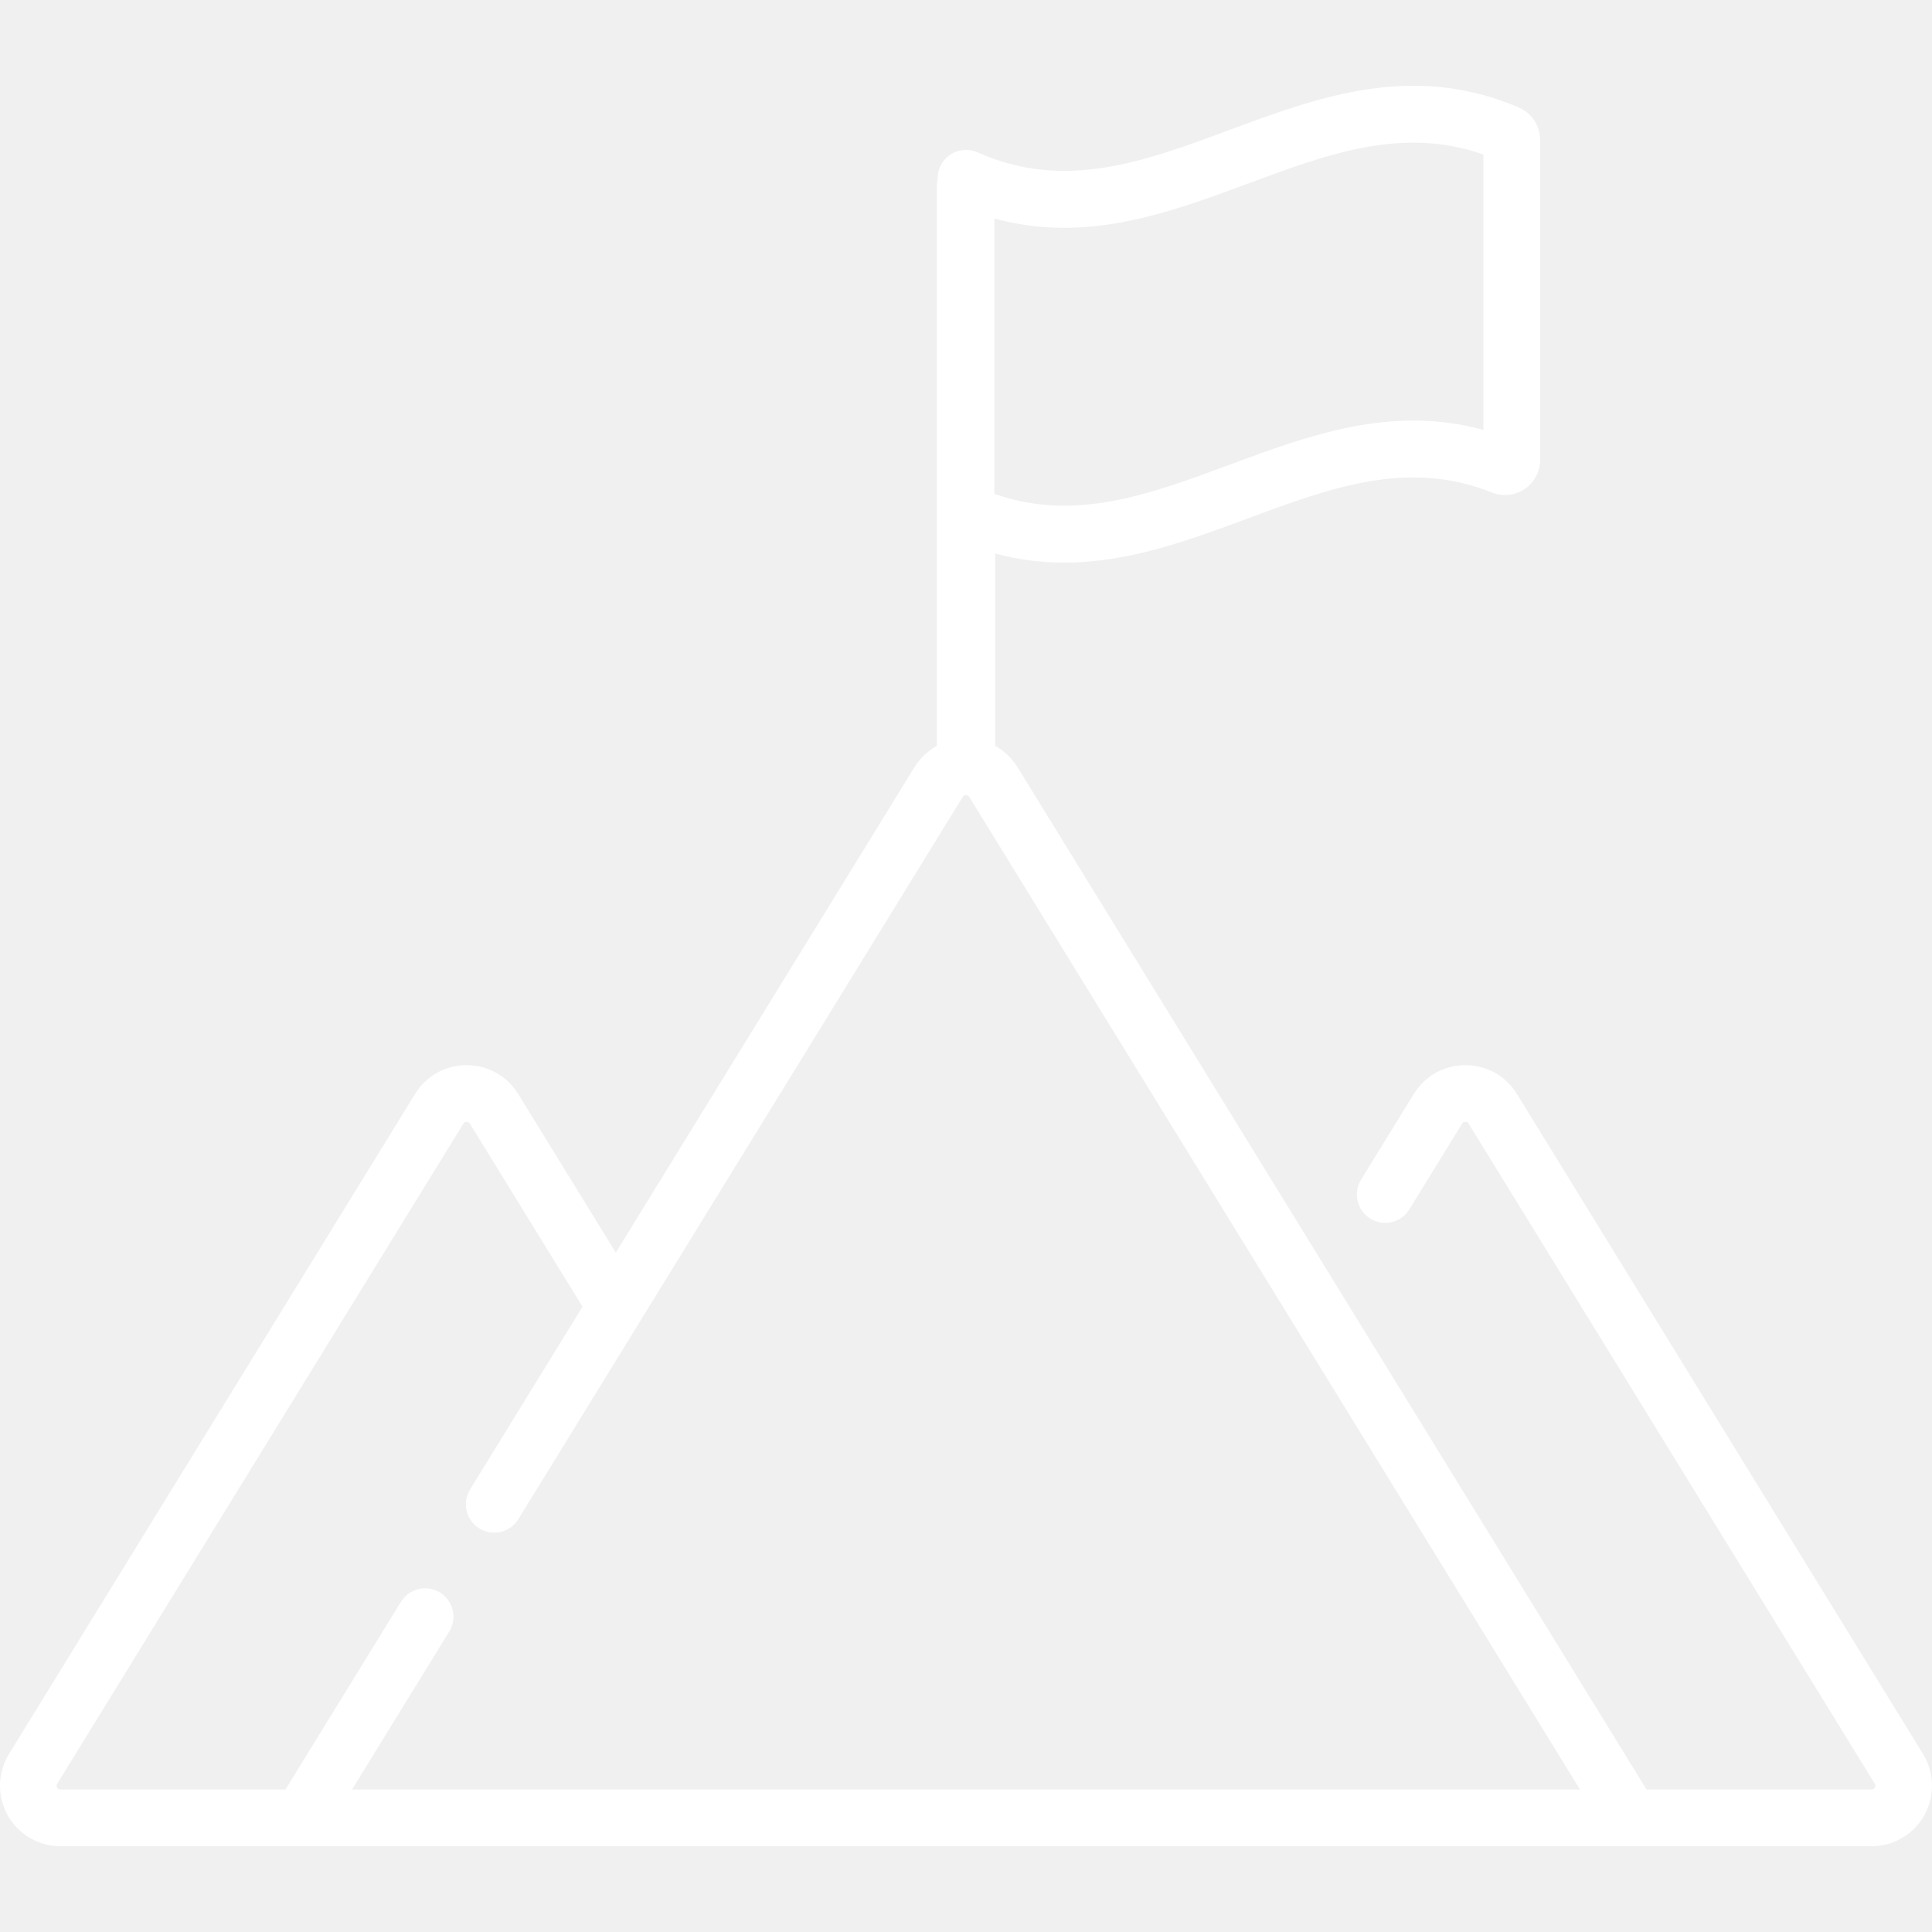
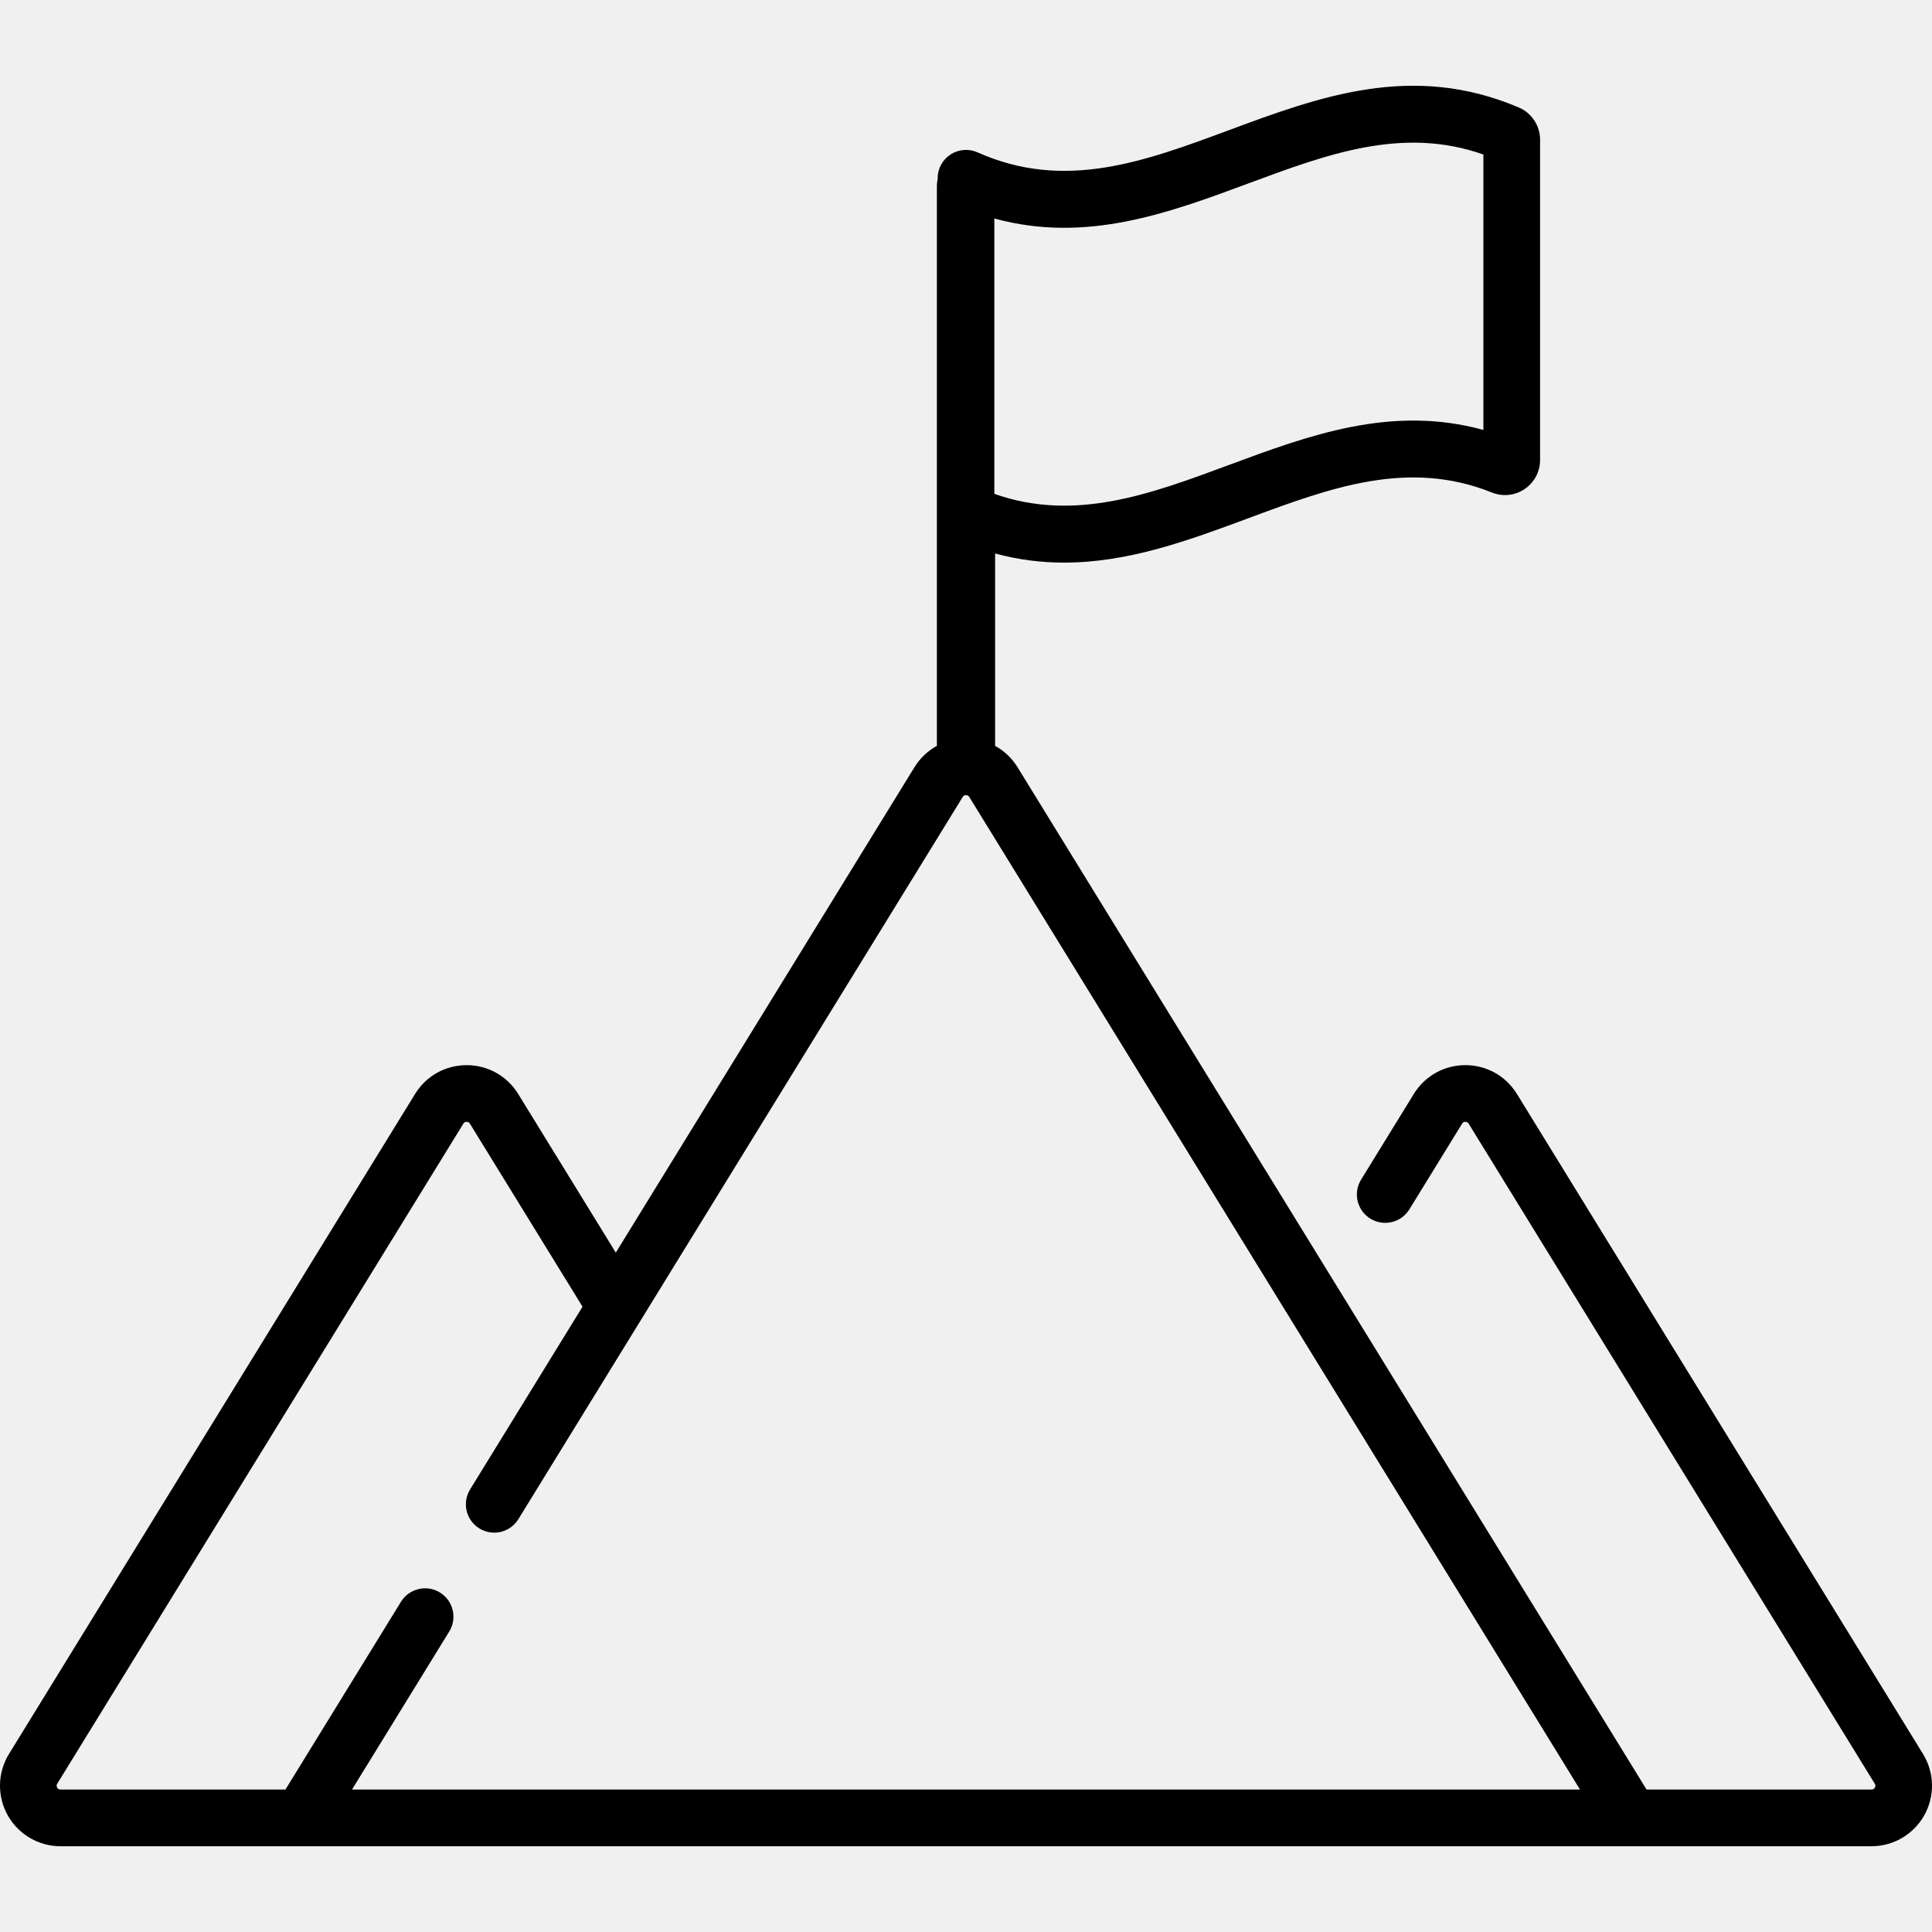
<svg xmlns="http://www.w3.org/2000/svg" version="1.1" id="Capa_1" x="0px" y="0px" viewBox="0 0 512 512" style="enable-background:new 0 0 512 512;" xml:space="preserve" width="512px" height="512px">
  <g>
    <g>
-       <path d="M509.622,464.823L402.004,289.912c-2.943-4.782-8.052-7.637-13.667-7.637c-5.614,0-10.723,2.856-13.664,7.637    l-13.972,22.709c-2.174,3.533-1.072,8.16,2.461,10.334c3.535,2.173,8.16,1.072,10.335-2.461l13.972-22.71    c0.074-0.12,0.299-0.486,0.87-0.486c0.571,0,0.797,0.366,0.871,0.486l107.618,174.911c0.086,0.139,0.314,0.51,0.022,1.033    c-0.292,0.523-0.728,0.523-0.892,0.523h-59.6L269.665,203.333c-1.497-2.434-3.557-4.365-5.958-5.678    c0.003,0.001,0.006,0.003,0.008,0.004v-50.98c6.251,1.695,12.34,2.419,18.297,2.419c17.132,0,33.175-5.955,48.87-11.781    c21.748-8.073,42.29-15.698,64.508-6.788c2.865,1.149,6.103,0.803,8.66-0.927c2.561-1.732,4.089-4.611,4.089-7.701V37.044    c0-3.74-2.219-7.101-5.65-8.561c-28.203-12.027-52.927-2.851-76.836,6.023c-22.398,8.314-43.553,16.167-66.588,5.872    c-2.325-1.039-5.016-0.829-7.152,0.555c-2.136,1.385-3.425,3.757-3.425,6.303v0.279c-0.129,0.559-0.203,1.138-0.203,1.736v148.408    c-2.397,1.313-4.455,3.243-5.951,5.674l-79.139,128.623l-25.868-42.043c-2.942-4.782-8.051-7.637-13.666-7.637    c-5.614,0-10.723,2.855-13.665,7.637L2.377,464.823c-3.043,4.945-3.173,11.166-0.341,16.235c2.832,5.069,8.199,8.218,14.006,8.218    h479.915c5.807,0,11.174-3.149,14.006-8.218C512.796,475.989,512.665,469.767,509.622,464.823z M263.512,57.901    c24.317,6.67,46.158-1.437,67.37-9.311c20.985-7.79,40.867-15.168,62.234-7.642v72.985c-24.39-6.688-46.253,1.428-67.462,9.3    c-20.95,7.776-40.813,15.149-62.142,7.646V57.901z M93.282,474.252l25.771-41.885c2.174-3.533,1.072-8.16-2.461-10.334    c-3.534-2.173-8.16-1.072-10.334,2.461l-30.615,49.758h-59.6c-0.164,0-0.6,0-0.892-0.523s-0.065-0.893,0.022-1.033l107.619-174.91    c0.074-0.12,0.299-0.486,0.87-0.486c0.571,0,0.796,0.366,0.87,0.486l29.844,48.504l-29.799,48.431    c-2.174,3.533-1.072,8.16,2.461,10.334c3.535,2.174,8.161,1.072,10.334-2.461L255.13,211.205c0.074-0.12,0.299-0.486,0.87-0.486    c0.57,0,0.795,0.366,0.87,0.486l161.848,263.047H93.282z" fill="#FFFFFF" />
+       <path d="M509.622,464.823L402.004,289.912c-2.943-4.782-8.052-7.637-13.667-7.637c-5.614,0-10.723,2.856-13.664,7.637    l-13.972,22.709c-2.174,3.533-1.072,8.16,2.461,10.334c3.535,2.173,8.16,1.072,10.335-2.461l13.972-22.71    c0.074-0.12,0.299-0.486,0.87-0.486c0.571,0,0.797,0.366,0.871,0.486l107.618,174.911c0.086,0.139,0.314,0.51,0.022,1.033    c-0.292,0.523-0.728,0.523-0.892,0.523h-59.6L269.665,203.333c-1.497-2.434-3.557-4.365-5.958-5.678    c0.003,0.001,0.006,0.003,0.008,0.004v-50.98c6.251,1.695,12.34,2.419,18.297,2.419c17.132,0,33.175-5.955,48.87-11.781    c21.748-8.073,42.29-15.698,64.508-6.788c2.865,1.149,6.103,0.803,8.66-0.927c2.561-1.732,4.089-4.611,4.089-7.701V37.044    c0-3.74-2.219-7.101-5.65-8.561c-28.203-12.027-52.927-2.851-76.836,6.023c-22.398,8.314-43.553,16.167-66.588,5.872    c-2.325-1.039-5.016-0.829-7.152,0.555c-2.136,1.385-3.425,3.757-3.425,6.303v0.279c-0.129,0.559-0.203,1.138-0.203,1.736v148.408    c-2.397,1.313-4.455,3.243-5.951,5.674l-79.139,128.623l-25.868-42.043c-2.942-4.782-8.051-7.637-13.666-7.637    c-5.614,0-10.723,2.855-13.665,7.637L2.377,464.823c-3.043,4.945-3.173,11.166-0.341,16.235c2.832,5.069,8.199,8.218,14.006,8.218    h479.915c5.807,0,11.174-3.149,14.006-8.218C512.796,475.989,512.665,469.767,509.622,464.823z M263.512,57.901    c24.317,6.67,46.158-1.437,67.37-9.311c20.985-7.79,40.867-15.168,62.234-7.642v72.985c-24.39-6.688-46.253,1.428-67.462,9.3    c-20.95,7.776-40.813,15.149-62.142,7.646V57.901z M93.282,474.252l25.771-41.885c2.174-3.533,1.072-8.16-2.461-10.334    c-3.534-2.173-8.16-1.072-10.334,2.461l-30.615,49.758h-59.6c-0.164,0-0.6,0-0.892-0.523s-0.065-0.893,0.022-1.033l107.619-174.91    c0.074-0.12,0.299-0.486,0.87-0.486c0.571,0,0.796,0.366,0.87,0.486l29.844,48.504l-29.799,48.431    c-2.174,3.533-1.072,8.16,2.461,10.334c3.535,2.174,8.161,1.072,10.334-2.461L255.13,211.205c0.074-0.12,0.299-0.486,0.87-0.486    c0.57,0,0.795,0.366,0.87,0.486l161.848,263.047H93.282z" fill="#000000" />
    </g>
  </g>
  <g>
</g>
  <g>
</g>
  <g>
</g>
  <g>
</g>
  <g>
</g>
  <g>
</g>
  <g>
</g>
  <g>
</g>
  <g>
</g>
  <g>
</g>
  <g>
</g>
  <g>
</g>
  <g>
</g>
  <g>
</g>
  <g>
</g>
</svg>
